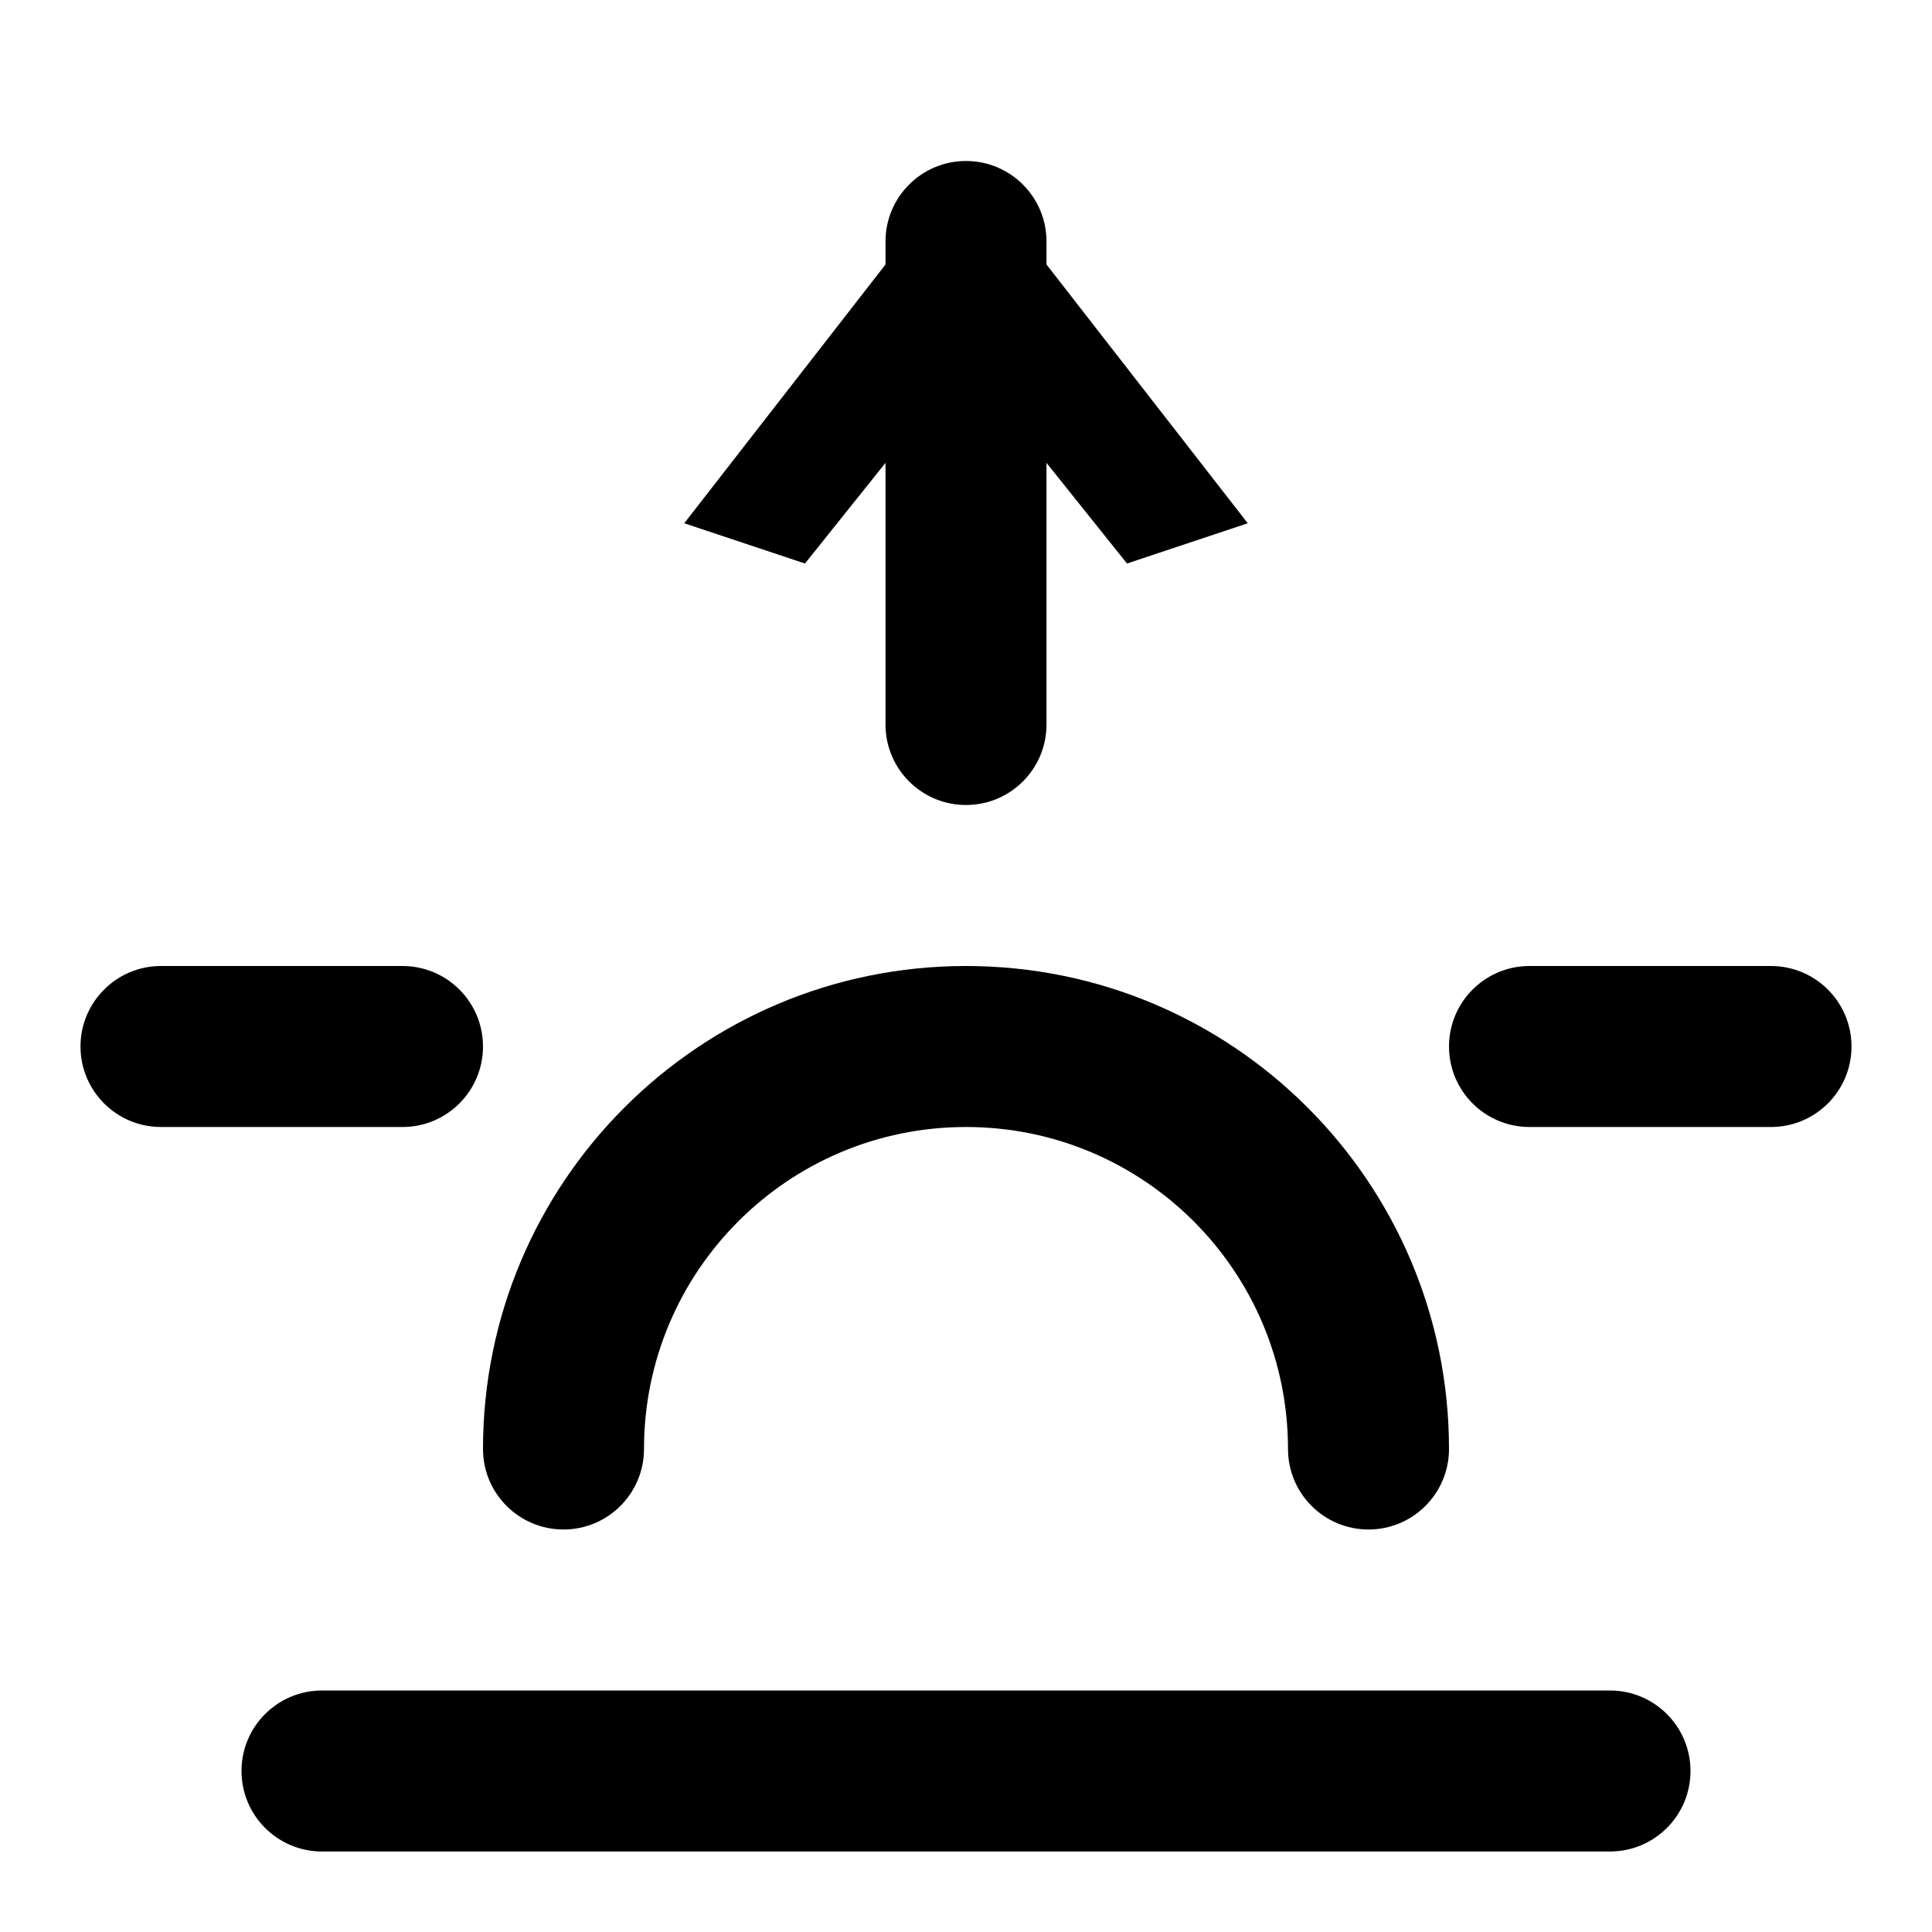
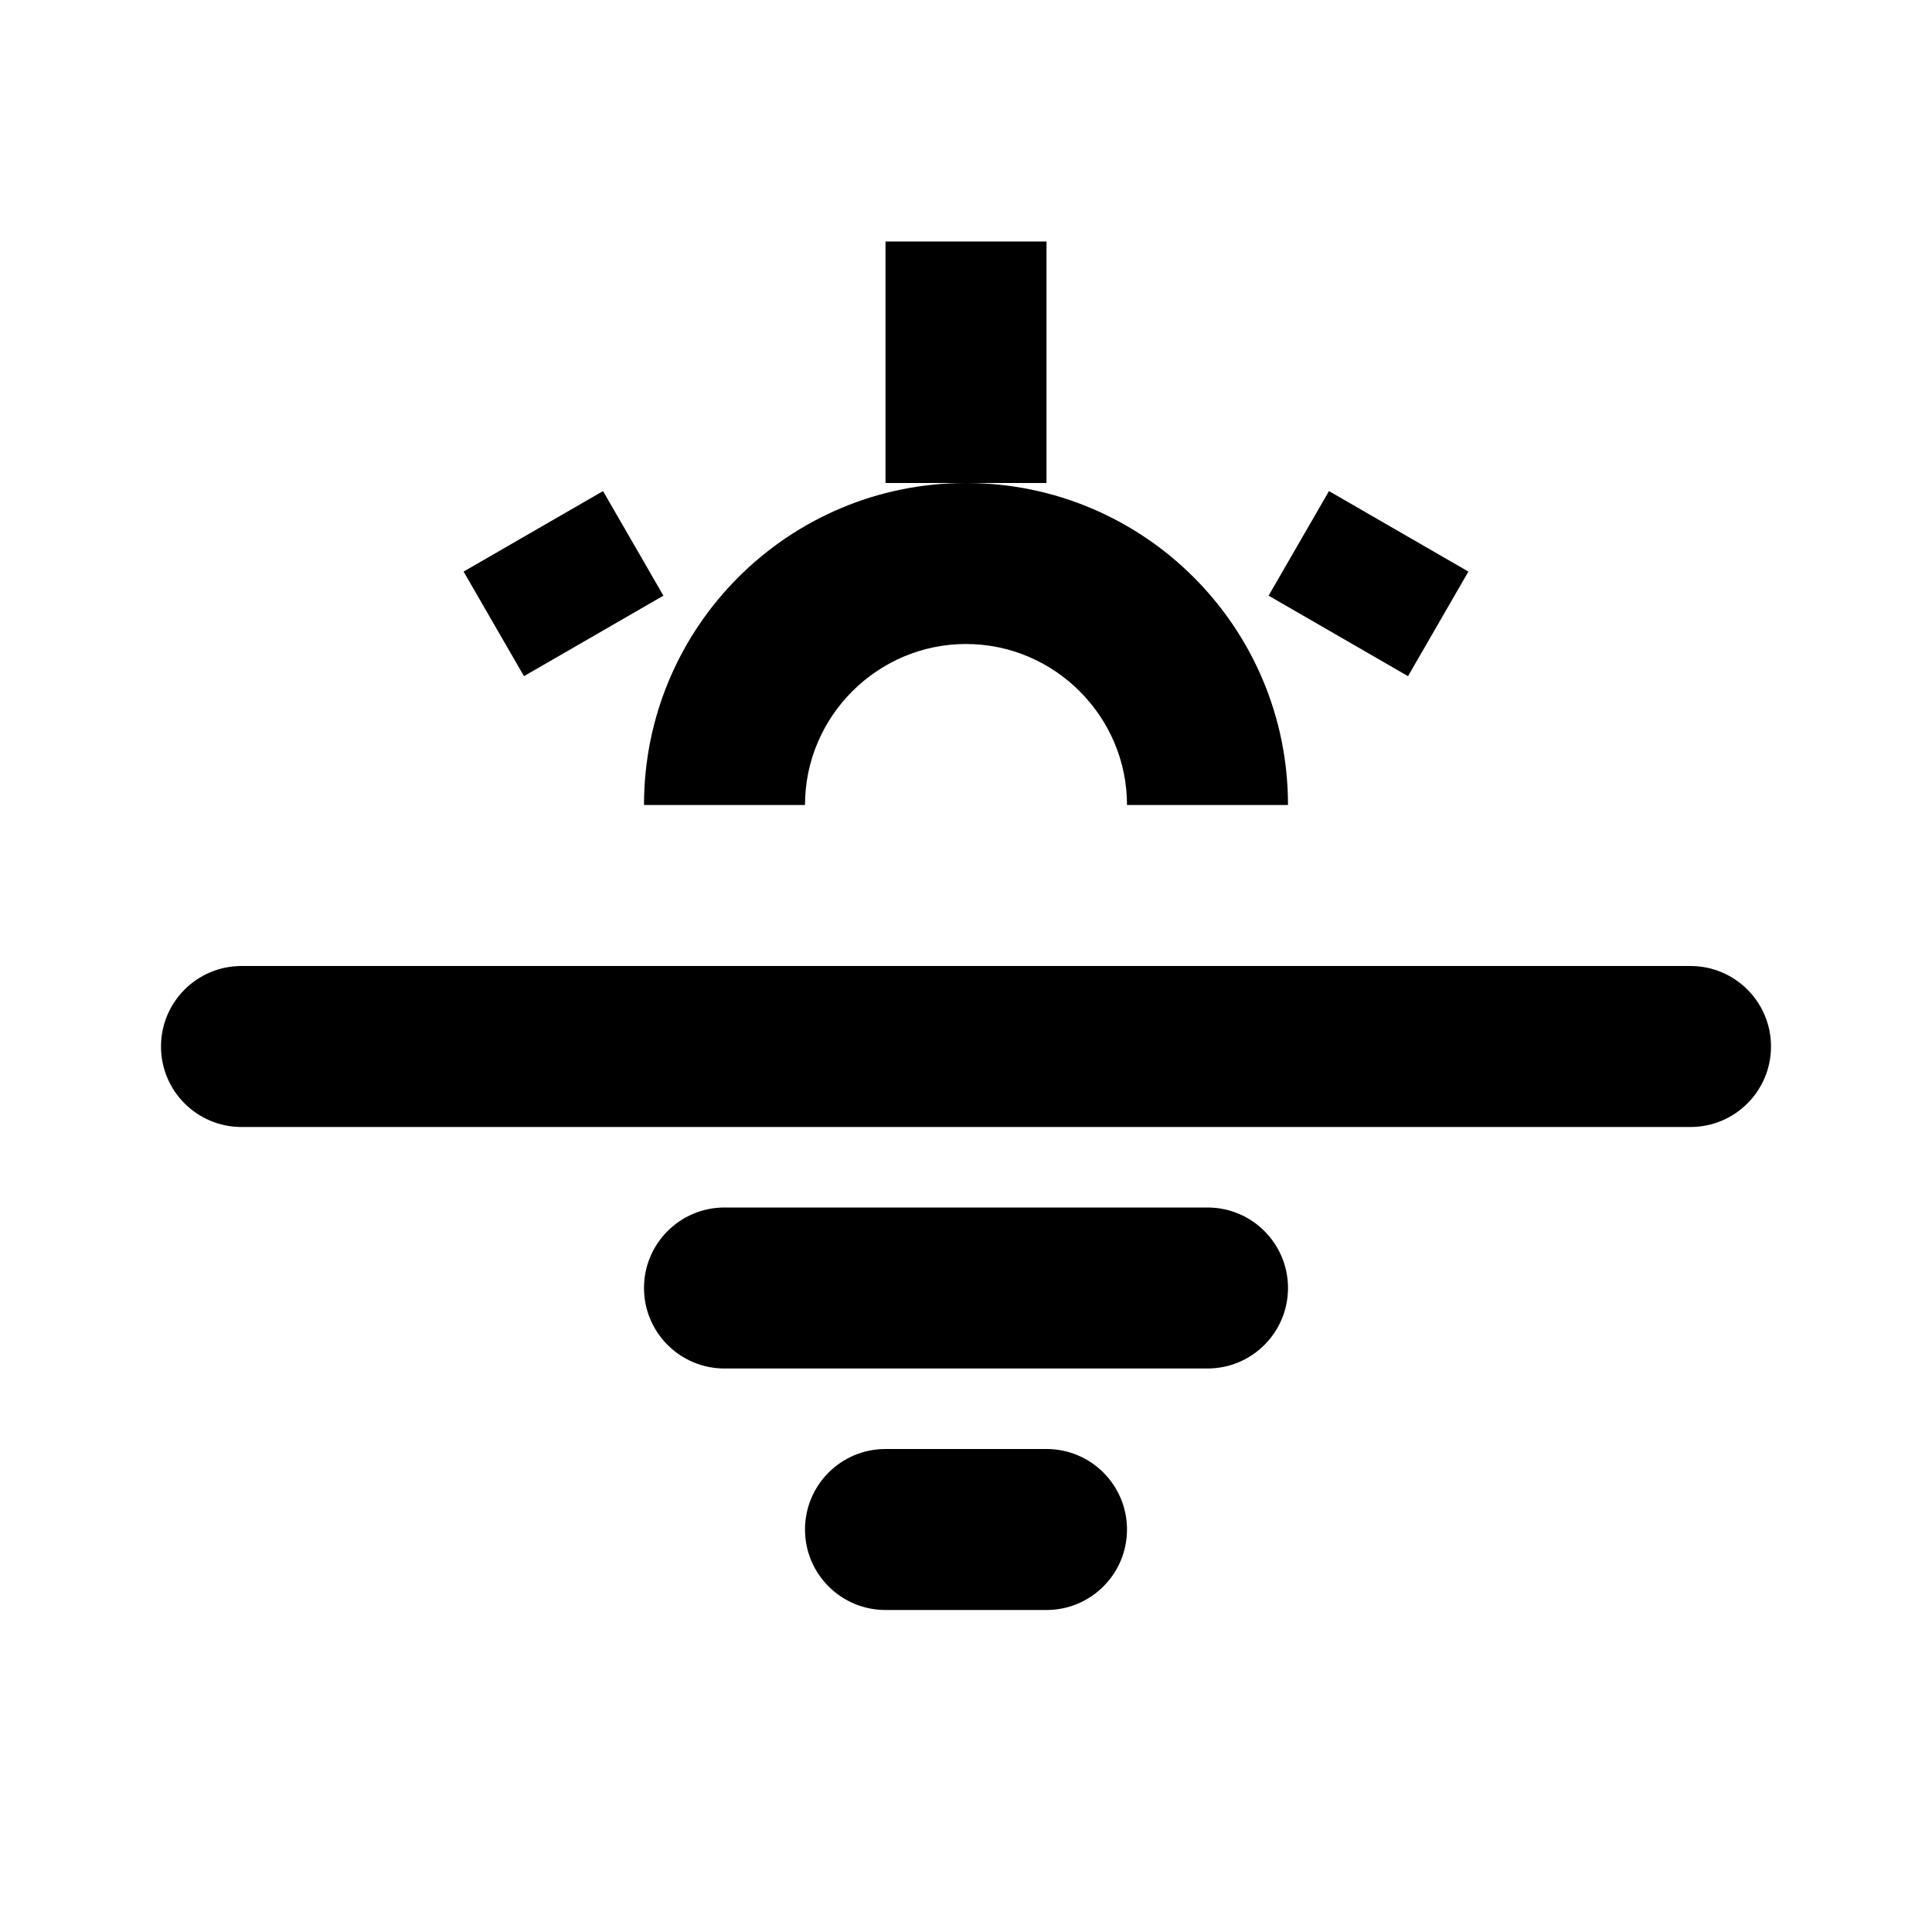
- <svg xmlns="http://www.w3.org/2000/svg" width="24" height="24" viewBox="0 0 24 24" fill="none">
-   <path d="M 6 18 A 6 6 0 0 1 18 18 A 1 1 0 0 1 16 18 A 4 4 0 0 0 8 18 A 1 1 0 0 1 6 18 Z" fill="currentColor" />
-   <rect x="11" y="2" width="2" height="8" rx="1" fill="currentColor" />
-   <path d="M 12 2 L 15.5 6.5 L 14 7 L 12 4.5 L 10 7 L 8.5 6.5 Z" fill="currentColor" />
-   <rect x="3" y="21" width="18" height="2" rx="1" fill="currentColor" />
-   <rect x="1" y="12" width="5" height="2" rx="1" fill="currentColor" />
-   <rect x="18" y="12" width="5" height="2" rx="1" fill="currentColor" />
+ <svg xmlns="http://www.w3.org/2000/svg" viewBox="0 0 24 24">
+   <g fill="currentColor">
+     <path fill-rule="evenodd" d="       M12 6       C9.79 6 8 7.79 8 10       H16       C16 7.79 14.21 6 12 6Z        M12 8       C13.1 8 14 8.9 14 10       H10       C10 8.9 10.9 8 12 8Z" />
+     <rect x="2" y="12" width="20" height="2" rx="1" />
+     <rect x="8" y="15" width="8" height="2" rx="1" />
+     <rect x="10" y="18" width="4" height="2" rx="1" />
+     <rect x="6" y="6.5" width="2" height="1.5" transform="rotate(-30 7 7.25)" />
+     <rect x="16" y="6.5" width="2" height="1.5" transform="rotate(30 17 7.25)" />
+     <rect x="11" y="3" width="2" height="3" />
+   </g>
</svg>
